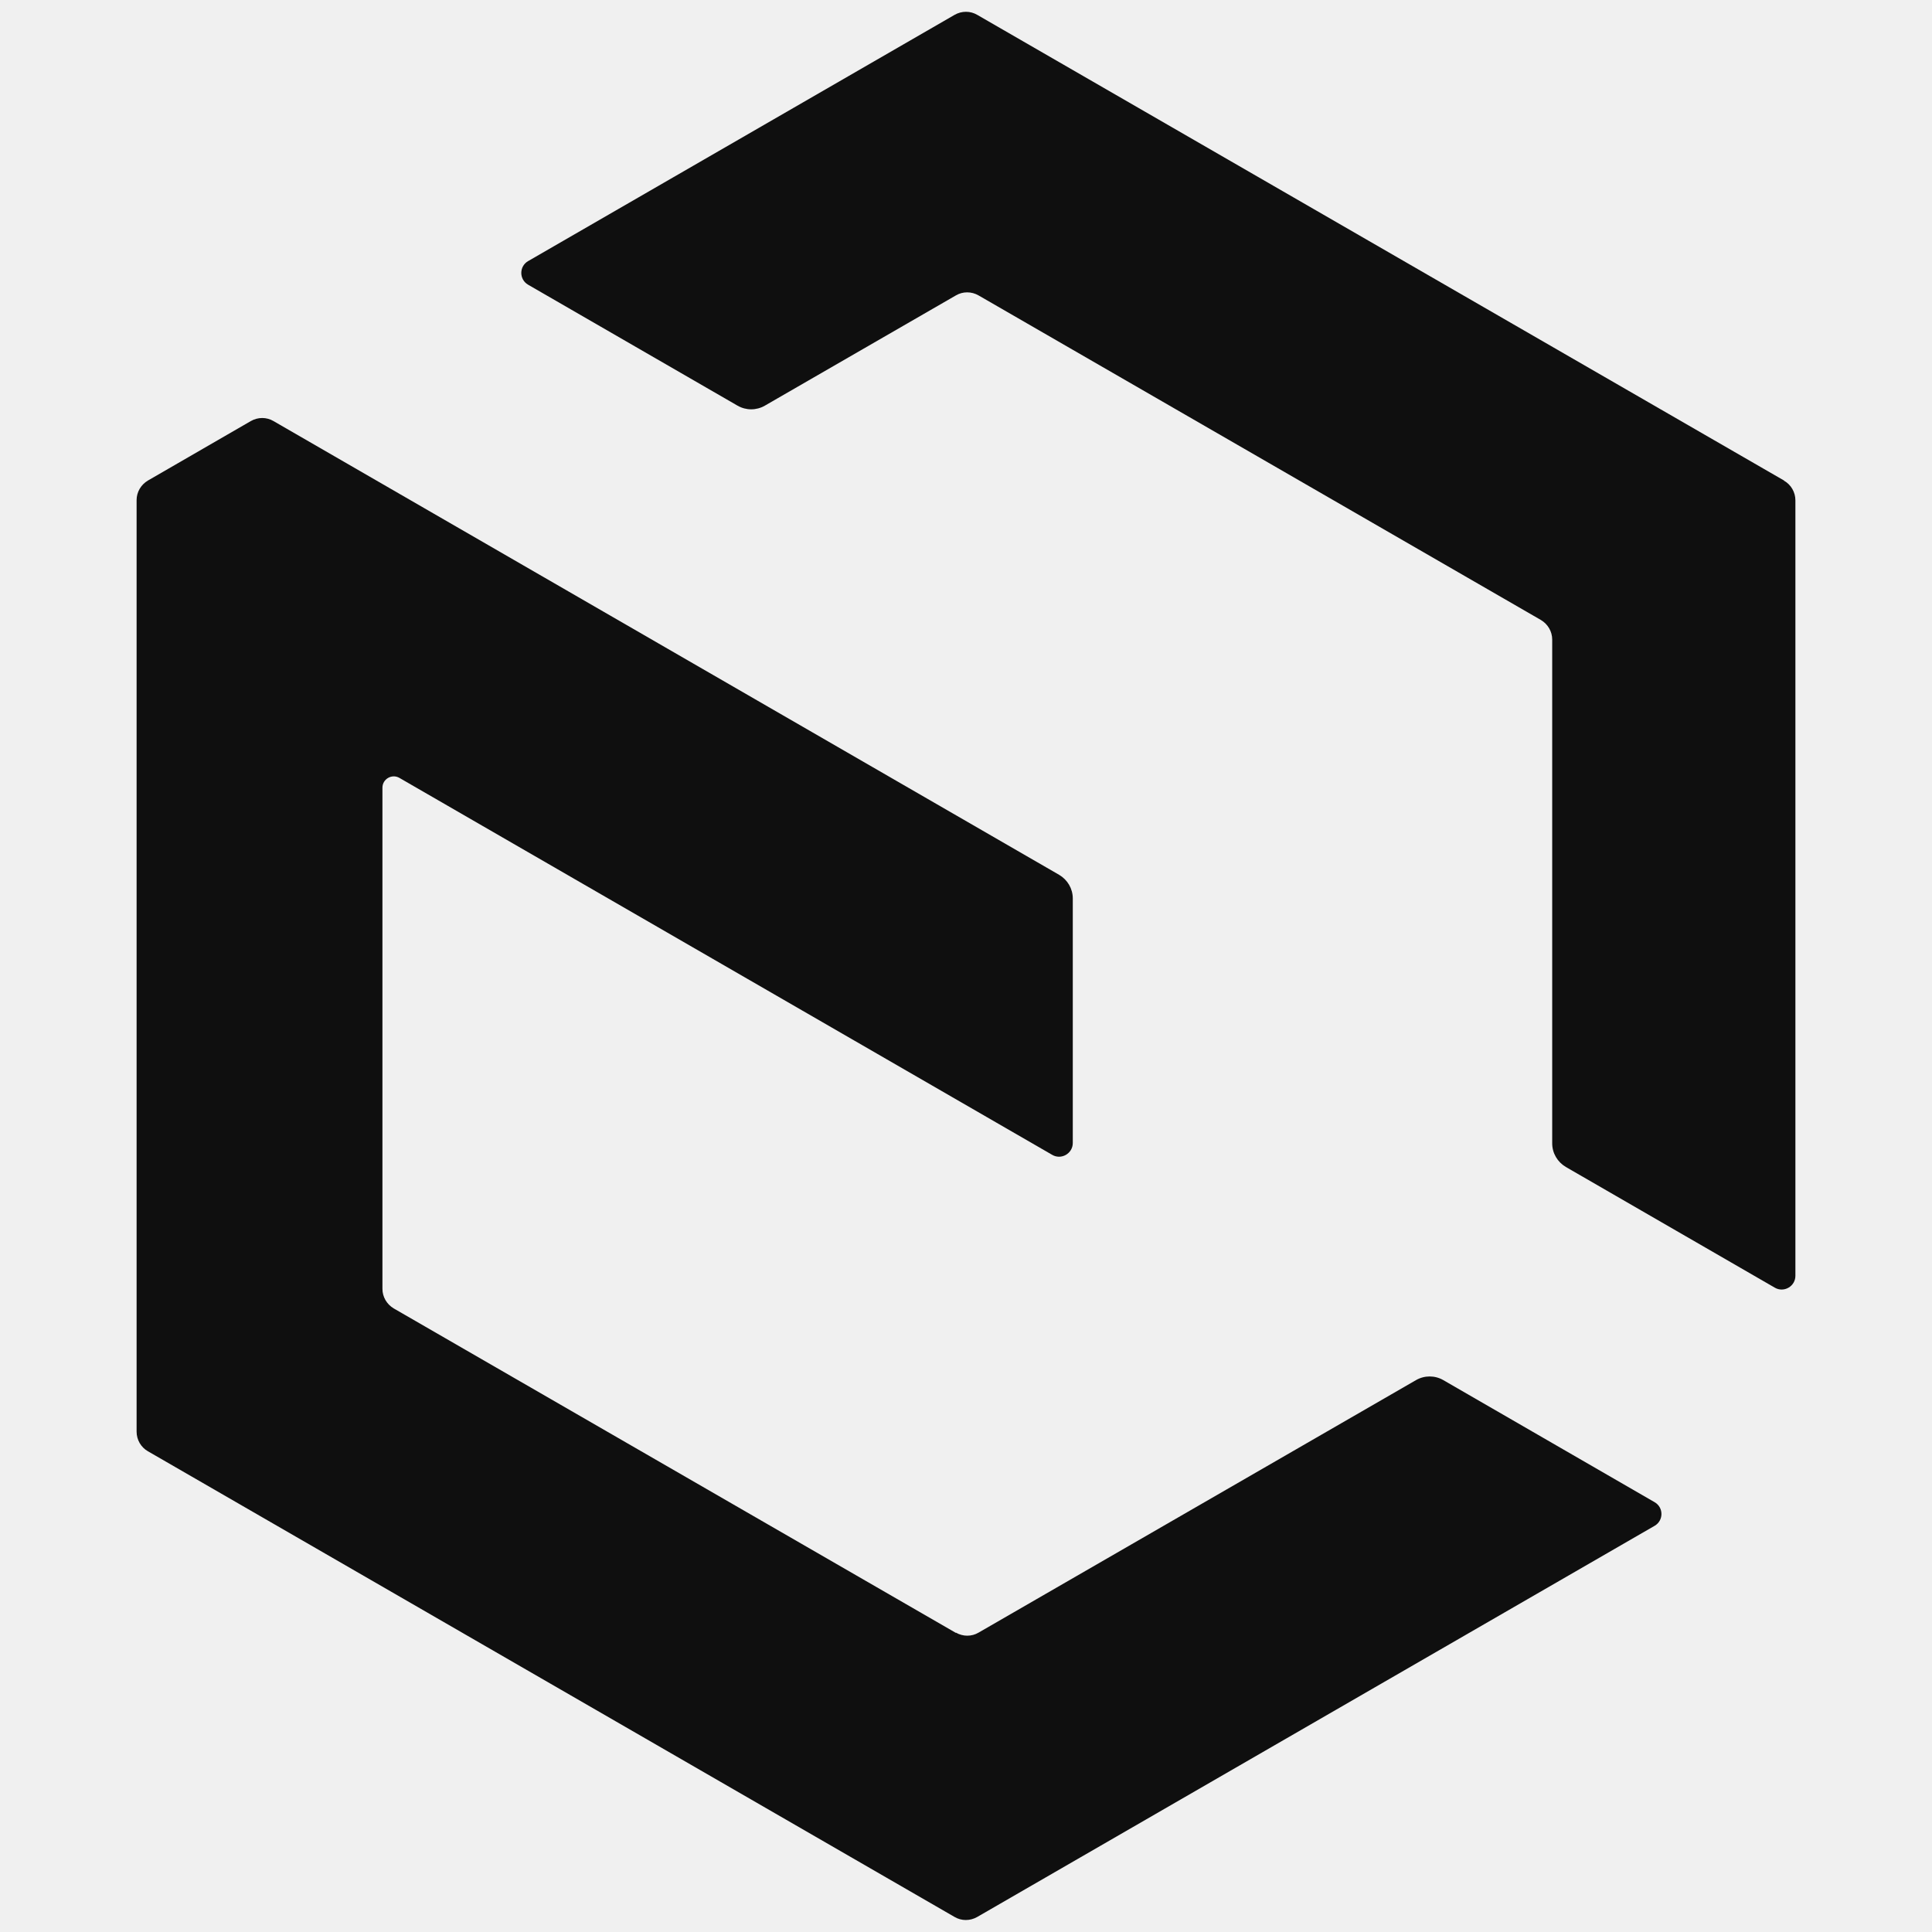
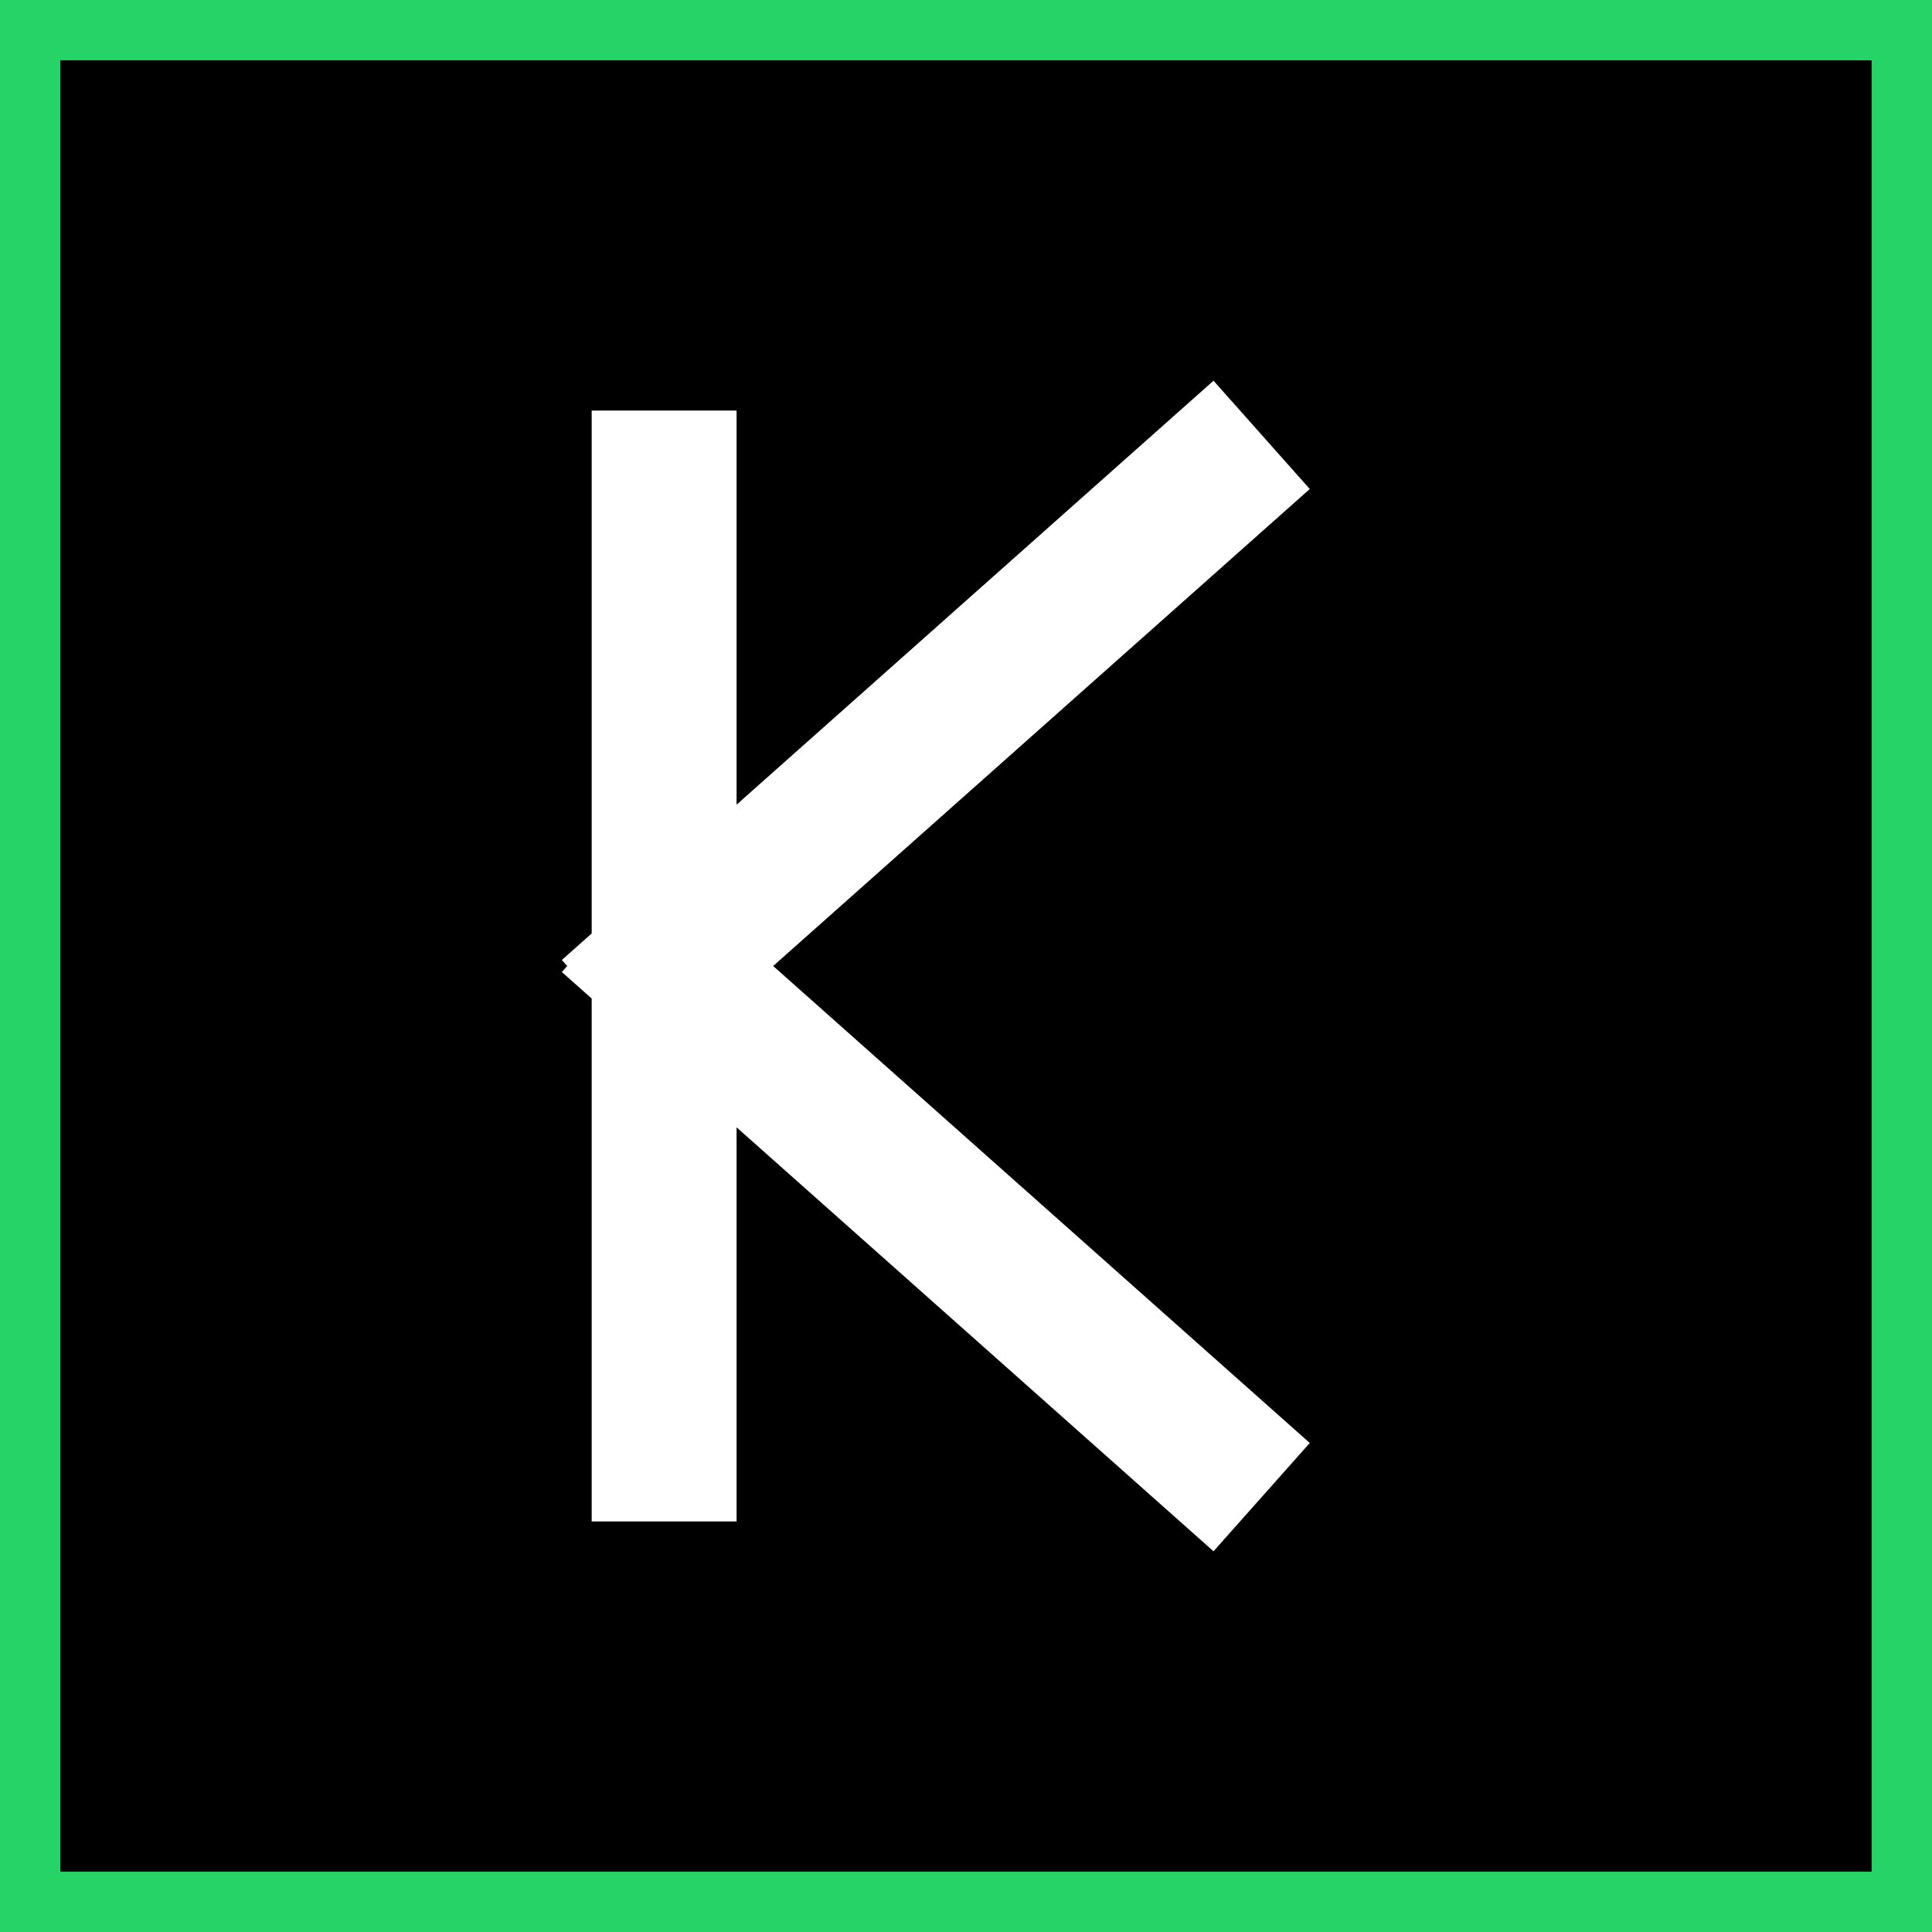
- <svg xmlns="http://www.w3.org/2000/svg" width="1024" height="1024" viewBox="0 0 102.4 102.4">
-   <style>
-     path {
-       fill: #0F0F0F;
-     }
- 
-     @media (prefers-color-scheme: dark) {
-       path {
-         fill: white;
-       }
-     }
-   </style>
-   <path d="M50.67,86.55l-29.8-17.2c-.37-.22-.6-.61-.6-1.04v-26.56c0-.46.5-.75.9-.52l34.6,19.98c.48.28,1.09-.07,1.09-.63v-12.96c0-.52-.28-.99-.72-1.25L14.5,22.32c-.37-.22-.83-.22-1.21,0l-5.45,3.15c-.37.22-.6.61-.6,1.04v49.37c0,.43.23.83.6,1.04l42.75,24.68c.37.22.83.22,1.21,0l35.9-20.73c.48-.28.48-.97,0-1.25l-11.2-6.47c-.45-.26-1-.26-1.45,0l-23.18,13.38c-.37.22-.83.22-1.21,0Z" />
-   <path d="M94.56,25.47L51.8.79c-.37-.22-.83-.22-1.21,0l-22.6,13.05c-.48.28-.48.97,0,1.25l11.1,6.41c.45.26,1,.26,1.45,0l10.12-5.84c.37-.22.83-.22,1.21,0l29.8,17.2c.37.22.6.61.6,1.04v26.7c0,.52.28.99.72,1.25l11.08,6.4c.48.28,1.09-.07,1.09-.63V26.52c0-.43-.23-.83-.6-1.04Z" />
+ <svg xmlns="http://www.w3.org/2000/svg" viewBox="0 0 32 32" width="32" height="32" role="img" aria-label="Kotacom">
+   <rect width="32" height="32" fill="#000000" />
+   <rect x="0.5" y="0.5" width="31" height="31" fill="none" stroke="#25d366" stroke-width="1" />
+   <path d="M11 8v16M11 16l9-8M11 16l9 8" fill="none" stroke="#ffffff" stroke-width="2.4" stroke-linecap="square" />
</svg>
